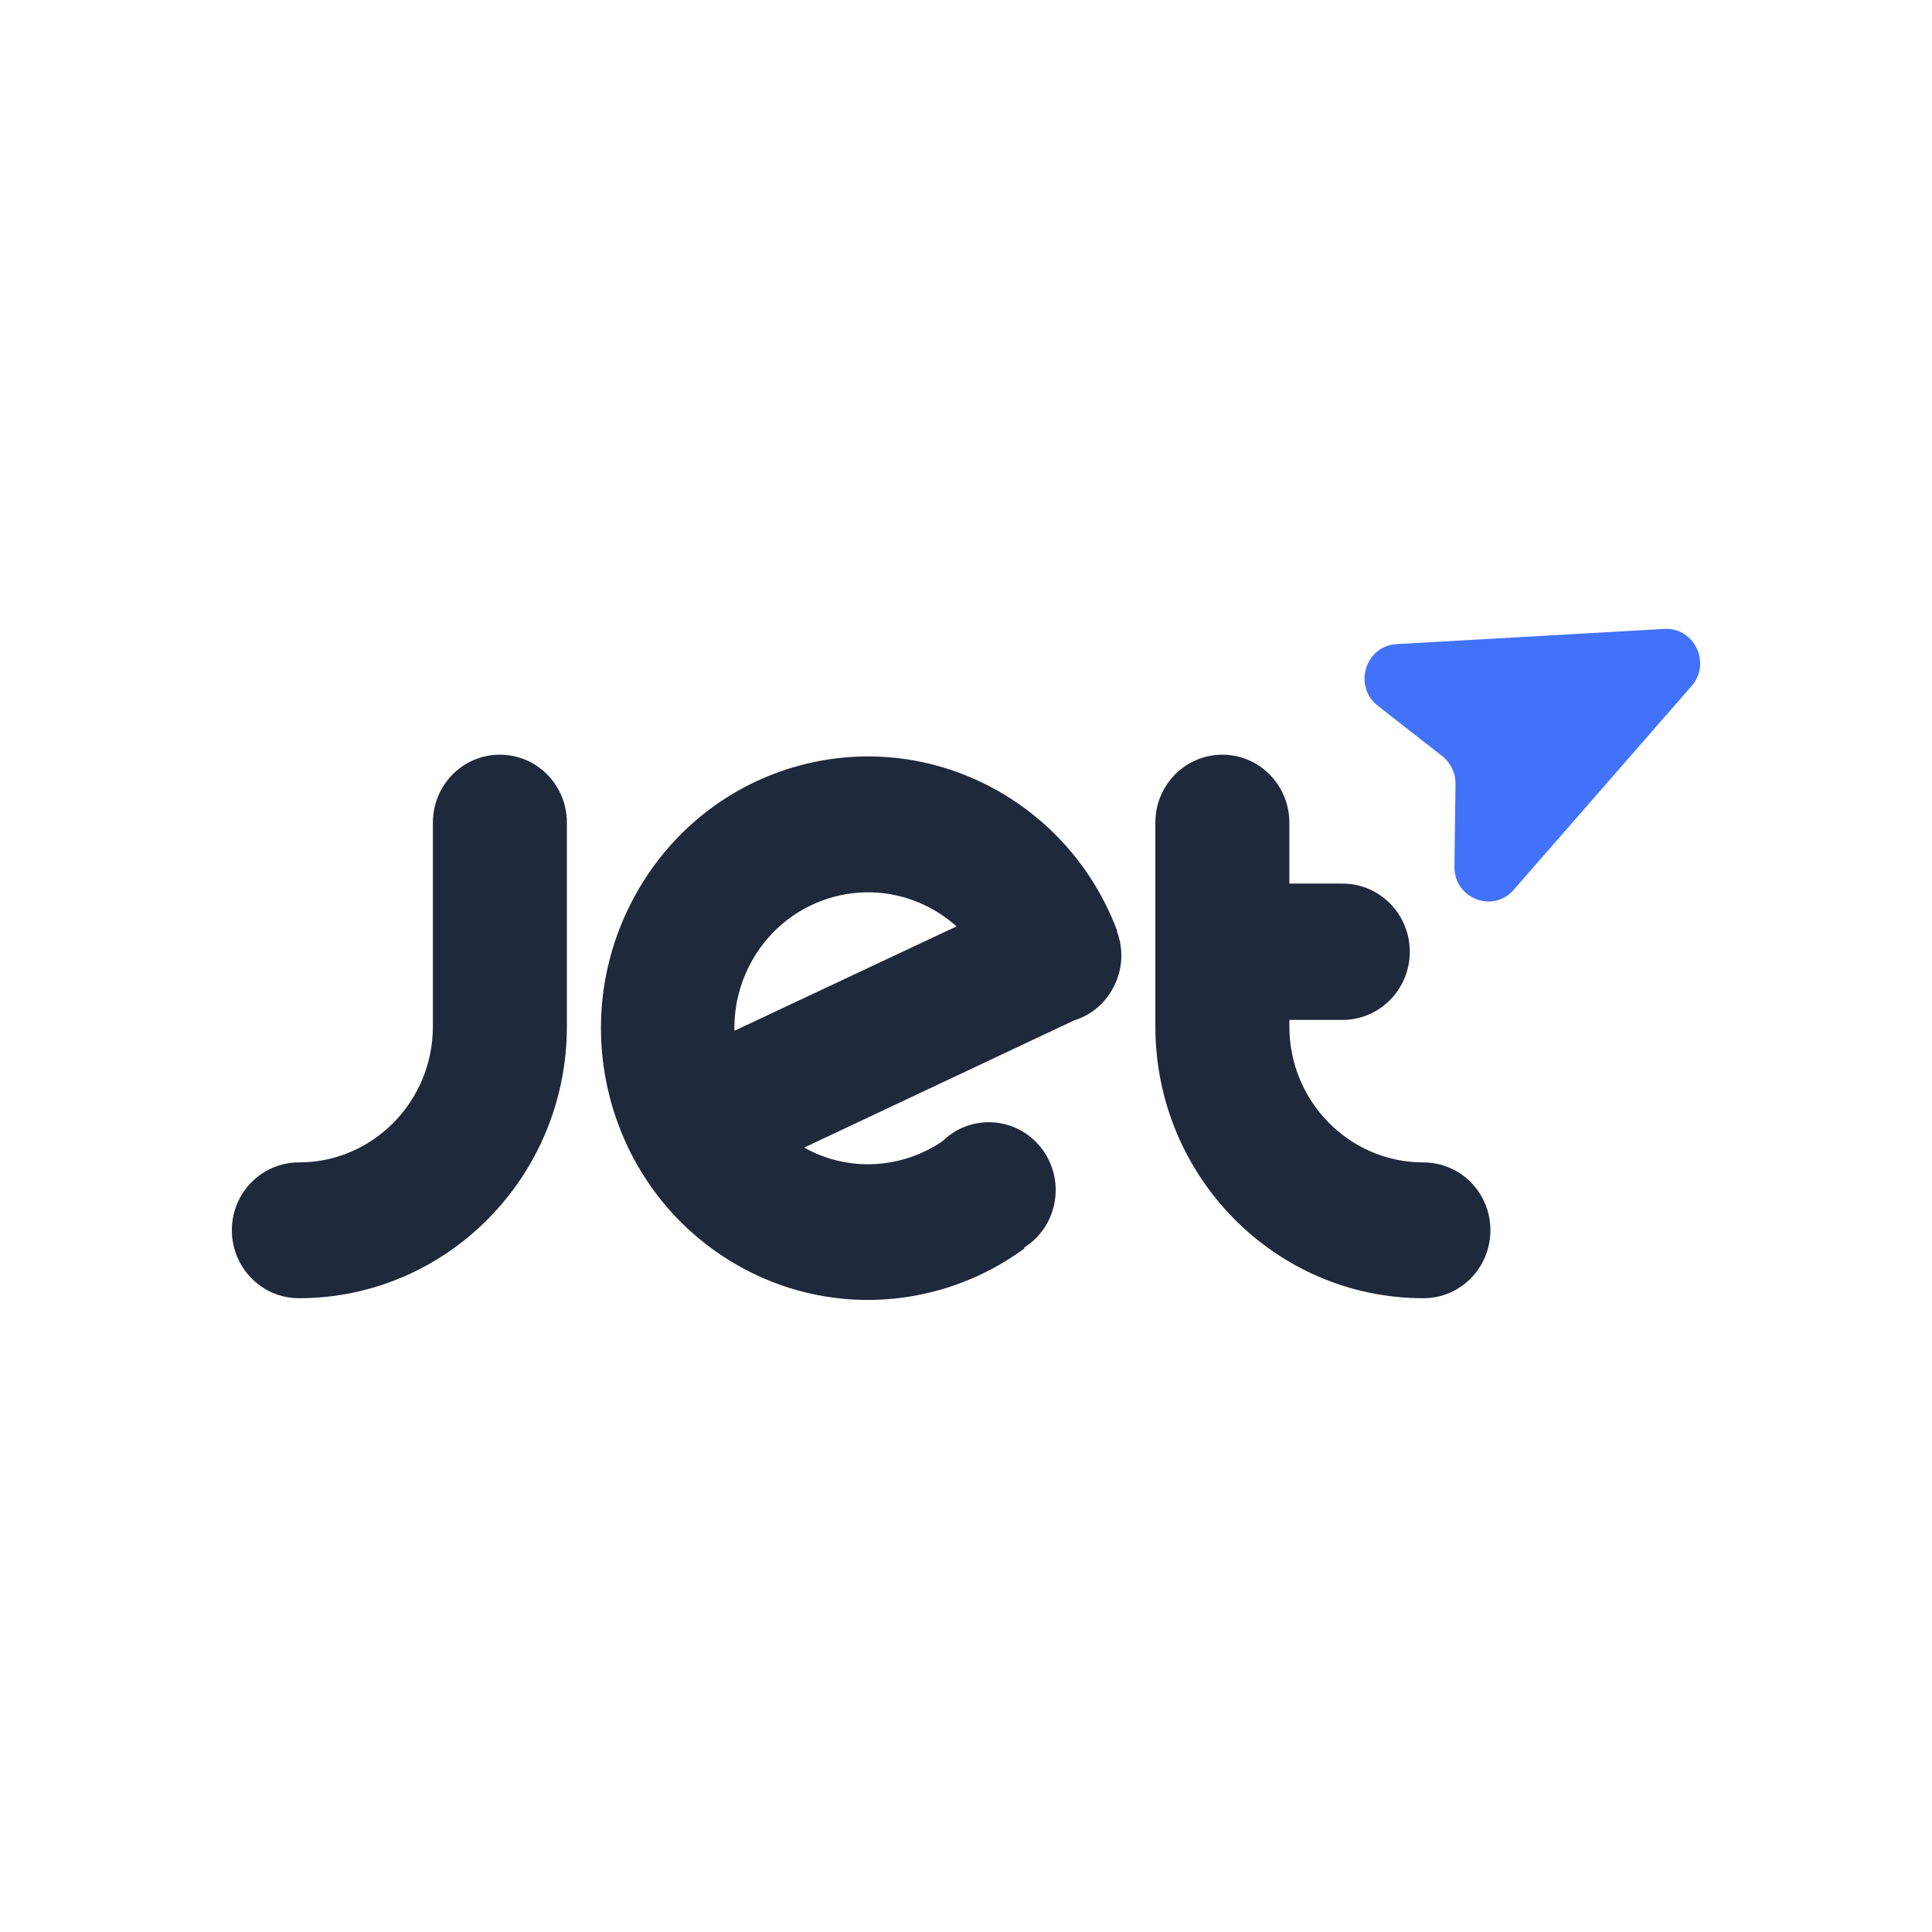
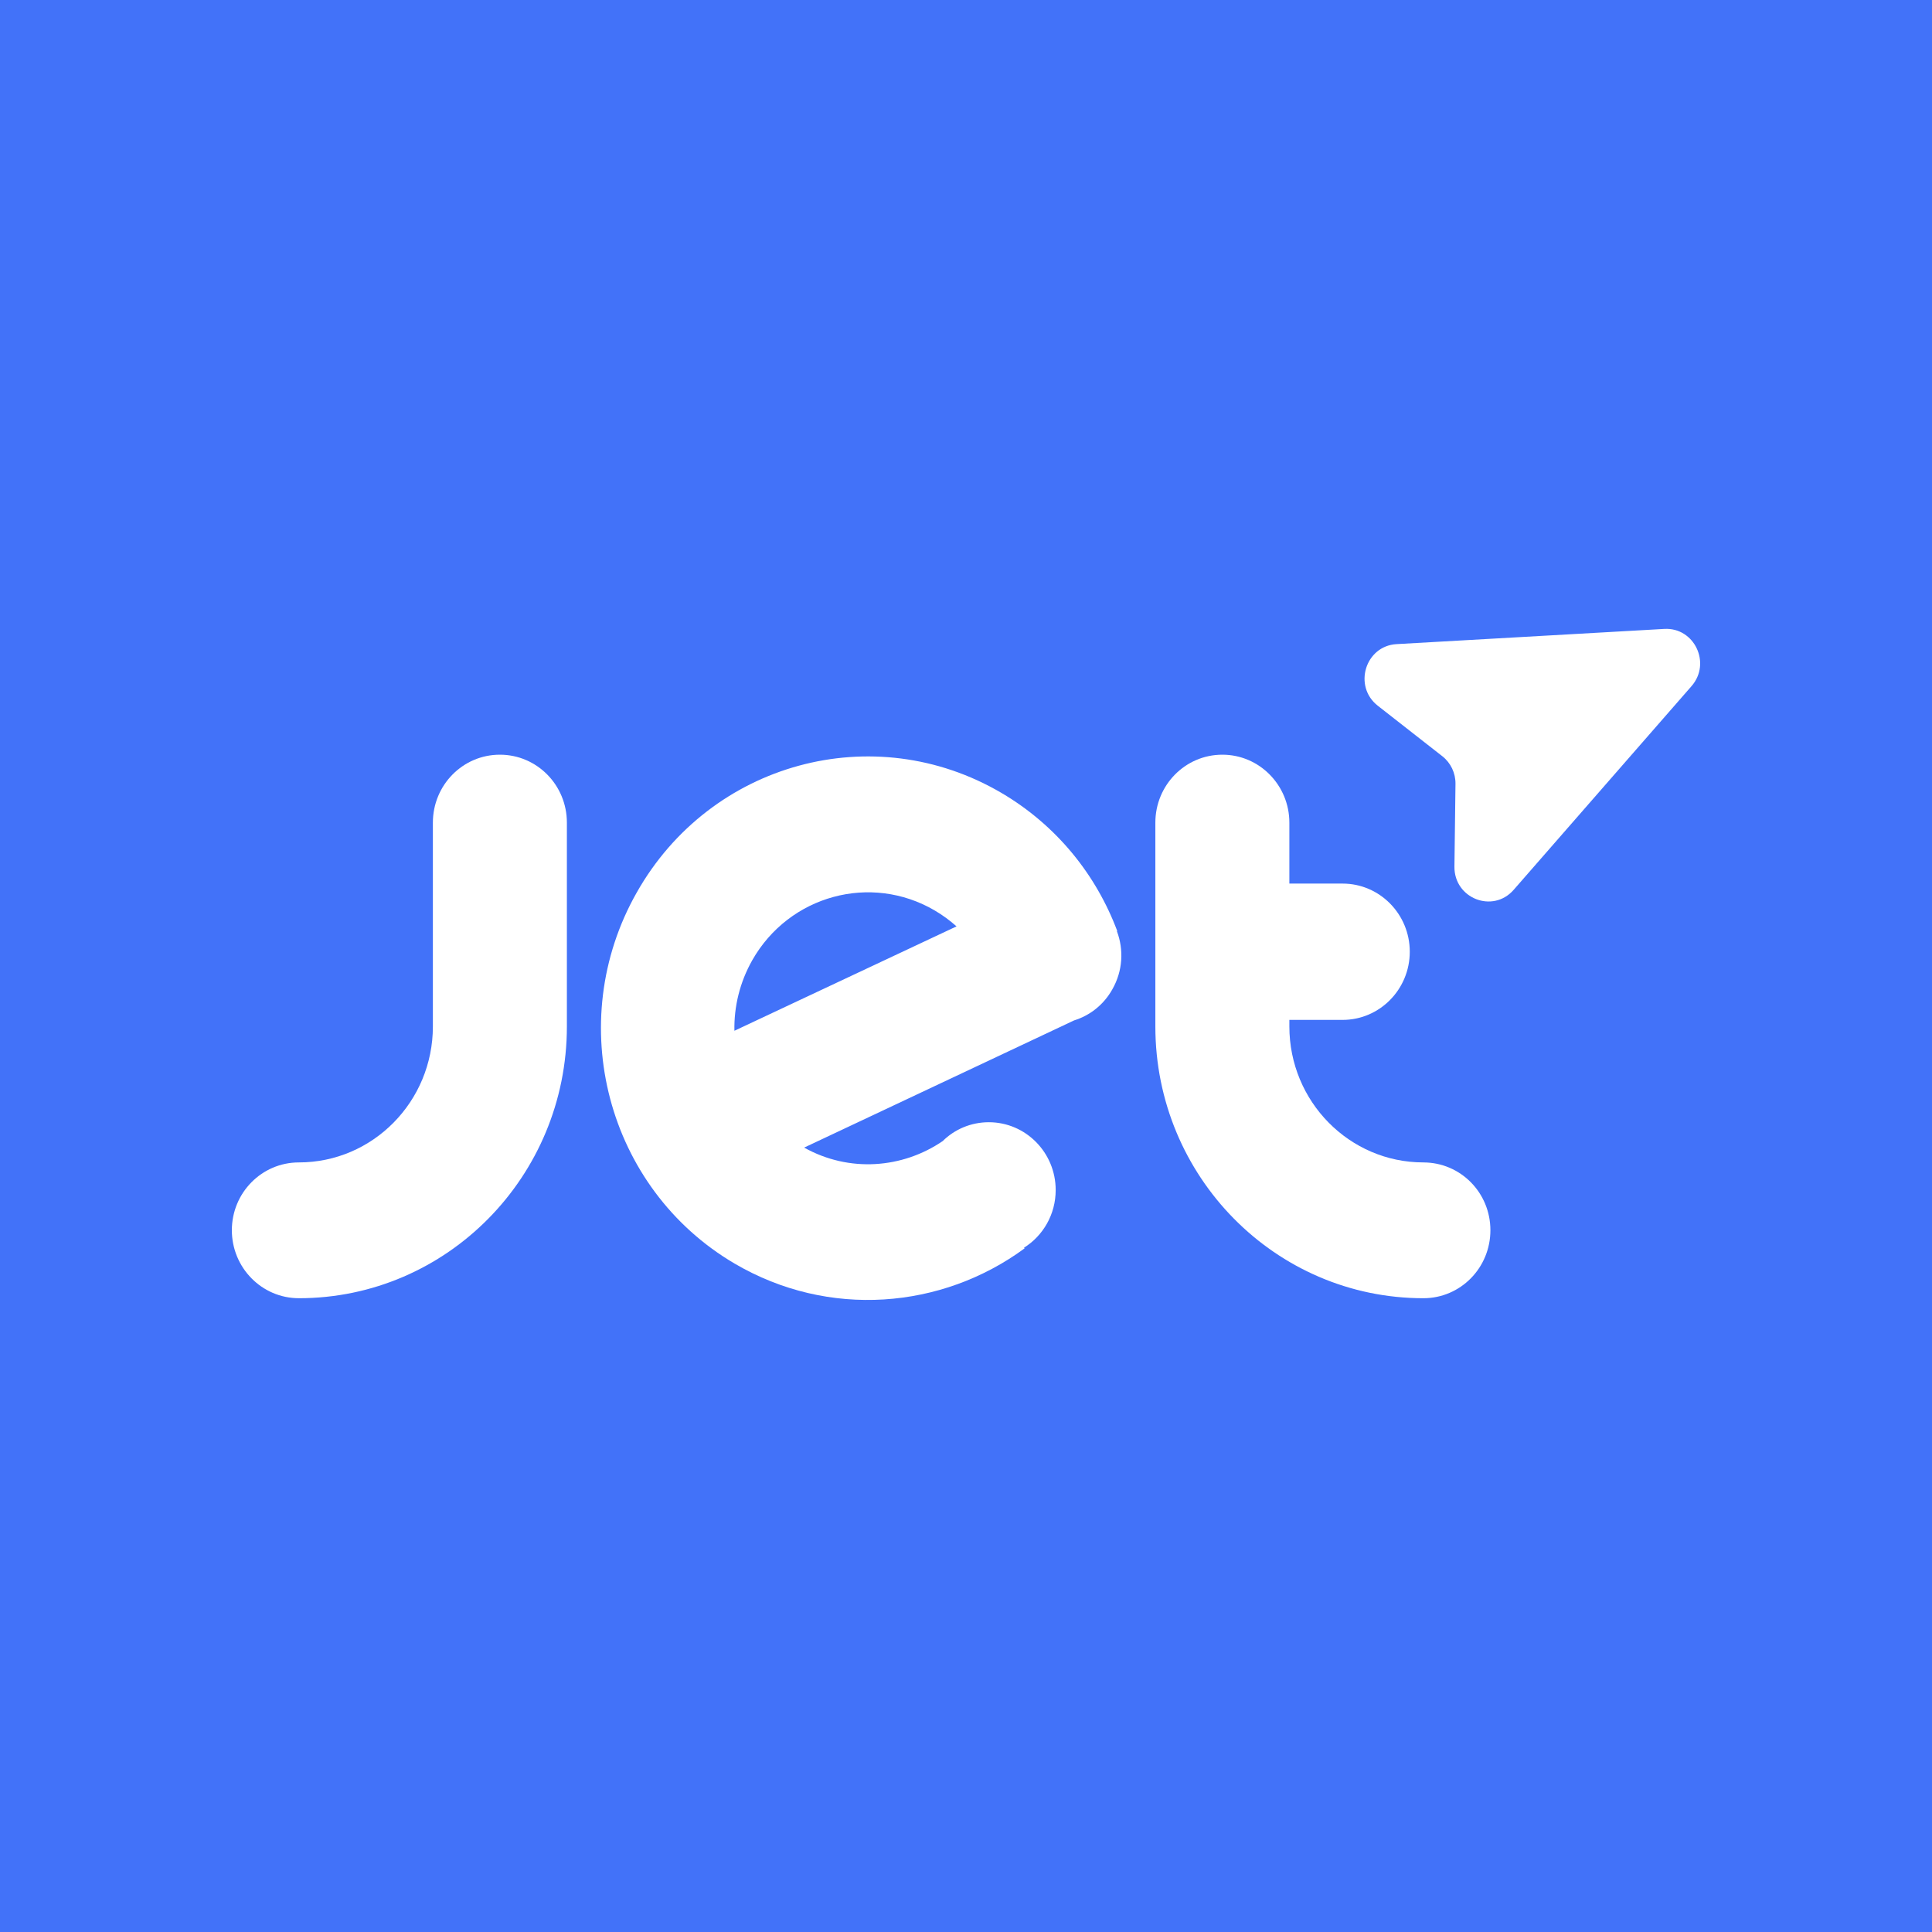
<svg xmlns="http://www.w3.org/2000/svg" width="500" height="500" viewBox="0 0 132.292 132.292" version="1.1" id="svg8">
  <defs id="defs2" />
  <g id="layer1" transform="translate(0,-164.7083)">
-     <path style="opacity:1;fill:#ffffff;fill-opacity:1;fill-rule:nonzero;stroke:none;stroke-width:0.265;stroke-linecap:butt;stroke-linejoin:miter;stroke-miterlimit:1.414;stroke-dasharray:none;stroke-opacity:1;paint-order:markers stroke fill" d="M 0,164.708 V 297 H 132.292 V 164.708 Z" id="rect815" />
-     <path style="fill:#1e293b;stroke-width:0.265" d="m 20.463,253.603 c 10.132,0 18.354,-8.33 18.354,-18.609 v -13.954 c 0,-2.576 -2.05,-4.655 -4.588,-4.655 -2.539,0 -4.588,2.08 -4.588,4.655 v 13.954 c 0,5.14 -4.111,9.31 -9.177,9.31 -2.539,0 -4.588,2.08 -4.588,4.643 0,2.564 2.05,4.655 4.588,4.655 z" id="path2" />
-     <path style="fill:#1e293b;stroke-width:0.265" d="m 97.465,244.304 c -5.066,0 -9.177,-4.171 -9.177,-9.31 v -0.449 h 3.645 c 2.539,0 4.6,-2.091 4.6,-4.667 0,-2.576 -2.061,-4.667 -4.6,-4.667 h -3.645 v -4.171 c 0,-2.564 -2.05,-4.655 -4.588,-4.655 -2.539,0 -4.588,2.08 -4.588,4.655 v 13.954 c 0,10.279 8.222,18.609 18.354,18.609 2.539,0 4.588,-2.079 4.588,-4.655 0,-2.576 -2.05,-4.643 -4.588,-4.643 z" id="path4" />
-     <path style="fill:#1e293b;stroke-width:0.265" d="m 76.48,228.472 c 0,-0.011 0,-0.011 0,0 0.011,-0.011 0.023,-0.011 0.023,-0.011 -1.444,-3.852 -4.146,-7.231 -7.919,-9.452 -8.758,-5.151 -19.938,-2.103 -24.98,6.806 -5.054,8.897 -2.05,20.275 6.696,25.415 6.44,3.781 14.196,3.119 19.856,-1.04 l -0.035,-0.049 c 1.304,-0.815 2.166,-2.28 2.166,-3.946 0,-2.564 -2.05,-4.643 -4.577,-4.643 -1.223,0 -2.341,0.484 -3.156,1.288 -2.748,1.879 -6.405,2.174 -9.491,0.449 l 18.482,-8.708 c 1.071,-0.331 2.026,-1.063 2.62,-2.127 0.722,-1.264 0.792,-2.718 0.314,-3.982 z m -12.473,-1.418 c 0.547,0.319 1.036,0.685 1.491,1.087 l -15.209,7.148 c -0.035,-1.642 0.361,-3.308 1.223,-4.833 2.527,-4.443 8.117,-5.967 12.496,-3.403 z" id="path6" />
-     <path style="fill:#4272f9;stroke-width:0.265" d="m 113.961,207.773 c 2.059,-0.117 3.234,2.349 1.866,3.916 l -12.18,13.95 c -1.426,1.634 -4.084,0.589 -4.056,-1.594 l 0.072,-5.66 c 0.01,-0.742 -0.325,-1.444 -0.904,-1.897 l -4.416,-3.455 c -1.703,-1.333 -0.86,-4.097 1.287,-4.219 z" id="path8" />
+     <path style="opacity:1;fill:#4272f9;fill-opacity:1;fill-rule:nonzero;stroke:none;stroke-width:0.265;stroke-linecap:butt;stroke-linejoin:miter;stroke-miterlimit:1.414;stroke-dasharray:none;stroke-opacity:1;paint-order:markers stroke fill" d="M 0,164.708 V 297 H 132.292 V 164.708 Z" id="rect815" />
+     <path style="fill:#ffffff;stroke-width:0.265;fill-opacity:1" d="m 20.463,253.603 c 10.132,0 18.354,-8.33 18.354,-18.609 v -13.954 c 0,-2.576 -2.05,-4.655 -4.588,-4.655 -2.539,0 -4.588,2.08 -4.588,4.655 v 13.954 c 0,5.14 -4.111,9.31 -9.177,9.31 -2.539,0 -4.588,2.08 -4.588,4.643 0,2.564 2.05,4.655 4.588,4.655 z" id="path2" />
+     <path style="fill:#ffffff;stroke-width:0.265;fill-opacity:1" d="m 97.465,244.304 c -5.066,0 -9.177,-4.171 -9.177,-9.31 v -0.449 h 3.645 c 2.539,0 4.6,-2.091 4.6,-4.667 0,-2.576 -2.061,-4.667 -4.6,-4.667 h -3.645 v -4.171 c 0,-2.564 -2.05,-4.655 -4.588,-4.655 -2.539,0 -4.588,2.08 -4.588,4.655 v 13.954 c 0,10.279 8.222,18.609 18.354,18.609 2.539,0 4.588,-2.079 4.588,-4.655 0,-2.576 -2.05,-4.643 -4.588,-4.643 z" id="path4" />
+     <path style="fill:#ffffff;stroke-width:0.265;fill-opacity:1" d="m 76.48,228.472 c 0,-0.011 0,-0.011 0,0 0.011,-0.011 0.023,-0.011 0.023,-0.011 -1.444,-3.852 -4.146,-7.231 -7.919,-9.452 -8.758,-5.151 -19.938,-2.103 -24.98,6.806 -5.054,8.897 -2.05,20.275 6.696,25.415 6.44,3.781 14.196,3.119 19.856,-1.04 l -0.035,-0.049 c 1.304,-0.815 2.166,-2.28 2.166,-3.946 0,-2.564 -2.05,-4.643 -4.577,-4.643 -1.223,0 -2.341,0.484 -3.156,1.288 -2.748,1.879 -6.405,2.174 -9.491,0.449 l 18.482,-8.708 c 1.071,-0.331 2.026,-1.063 2.62,-2.127 0.722,-1.264 0.792,-2.718 0.314,-3.982 z m -12.473,-1.418 c 0.547,0.319 1.036,0.685 1.491,1.087 l -15.209,7.148 c -0.035,-1.642 0.361,-3.308 1.223,-4.833 2.527,-4.443 8.117,-5.967 12.496,-3.403 z" id="path6" />
+     <path style="fill:#ffffff;stroke-width:0.265;fill-opacity:1" d="m 113.961,207.773 c 2.059,-0.117 3.234,2.349 1.866,3.916 l -12.18,13.95 c -1.426,1.634 -4.084,0.589 -4.056,-1.594 l 0.072,-5.66 c 0.01,-0.742 -0.325,-1.444 -0.904,-1.897 l -4.416,-3.455 c -1.703,-1.333 -0.86,-4.097 1.287,-4.219 z" id="path8" />
  </g>
</svg>
